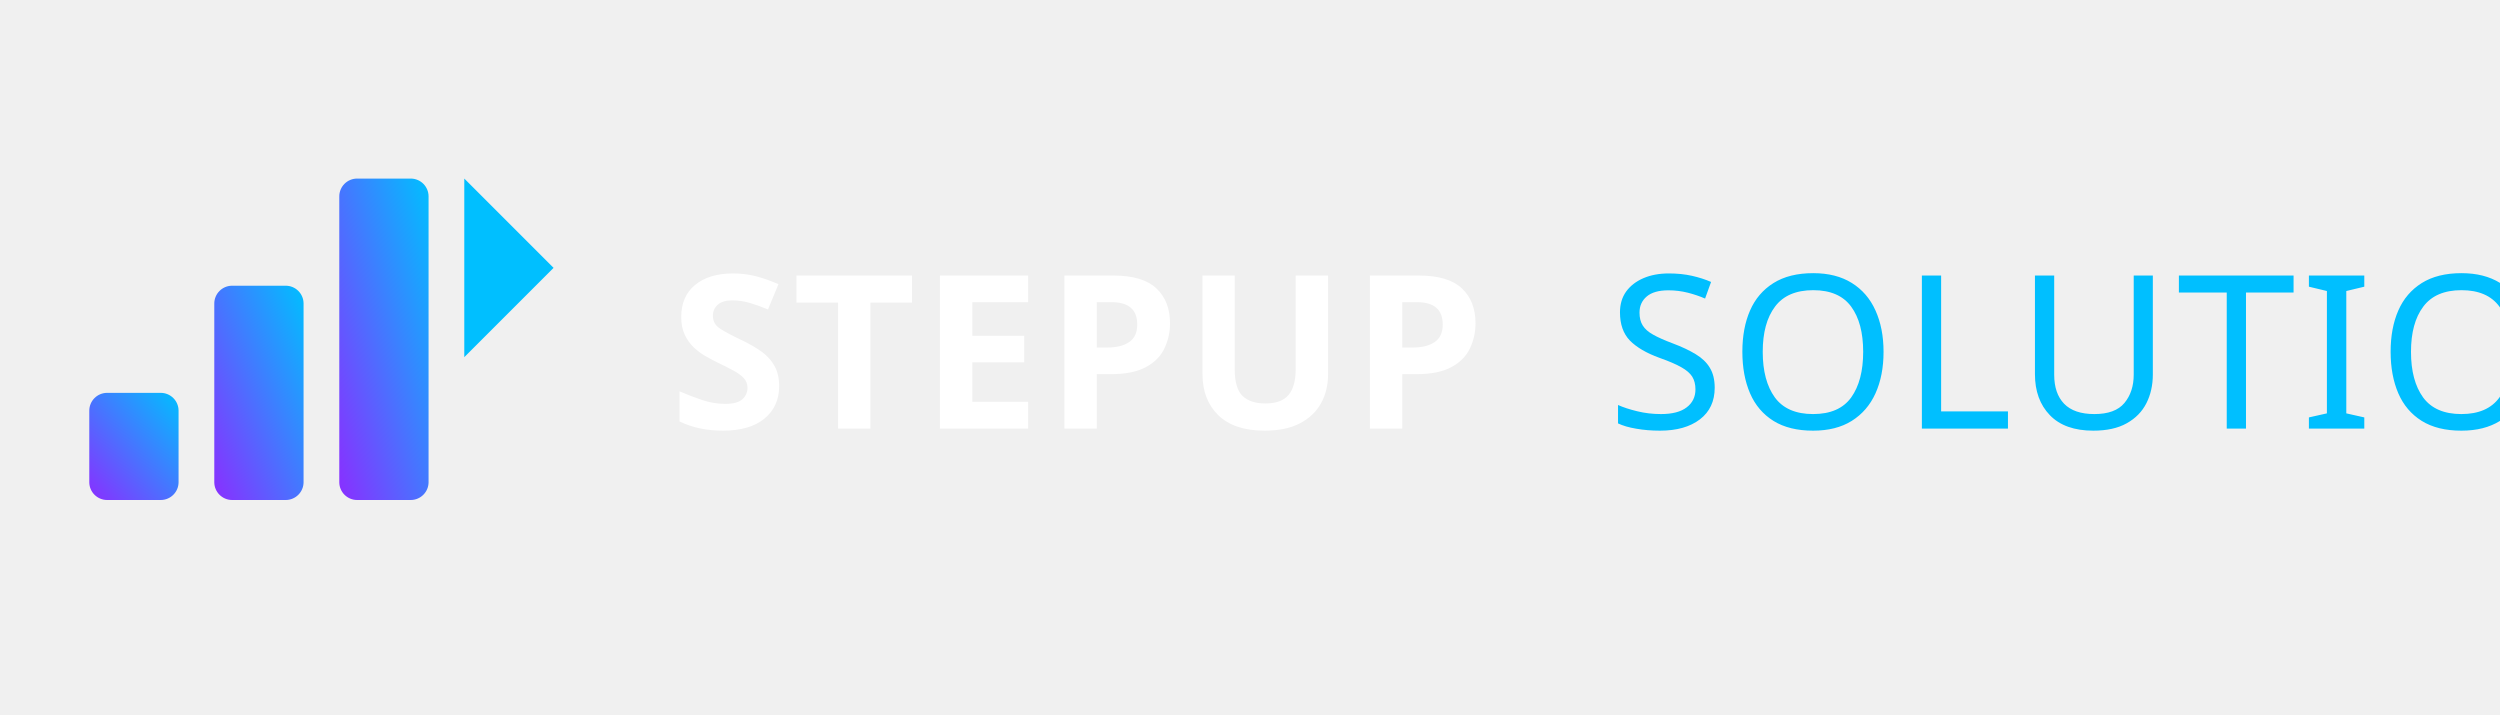
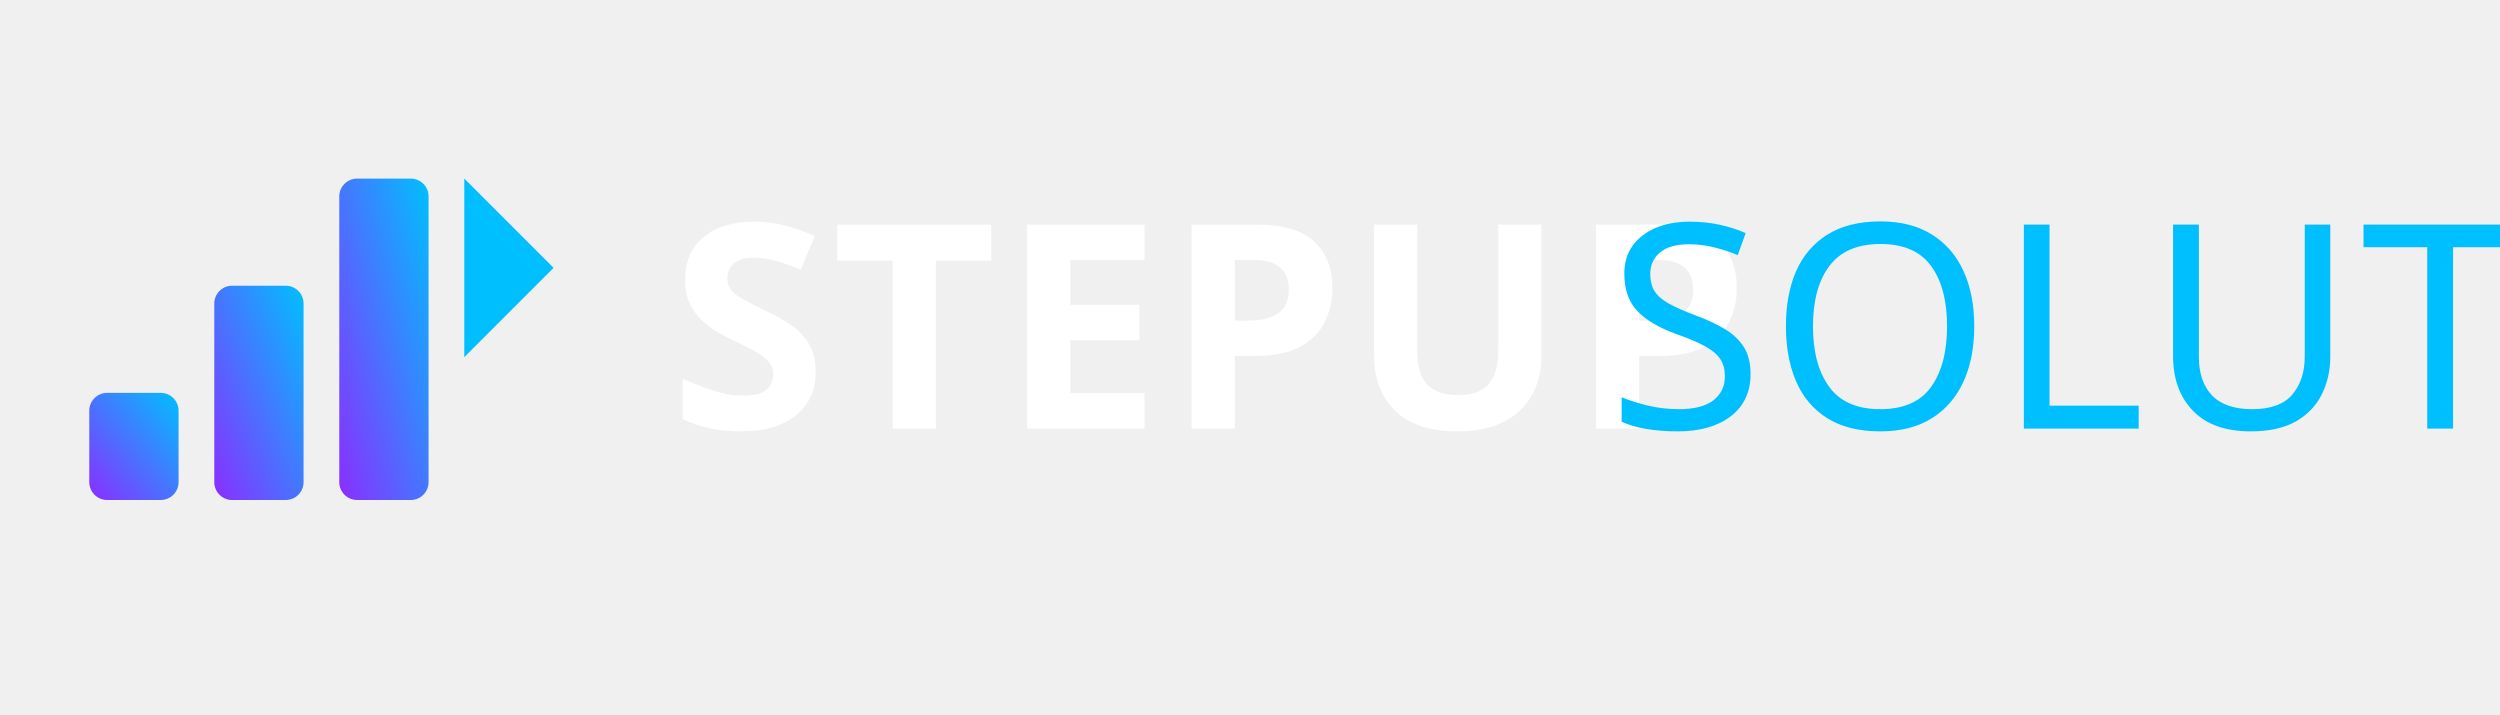
<svg xmlns="http://www.w3.org/2000/svg" viewBox="0 0 280 80" width="280" height="80">
  <defs>
    <linearGradient id="gradSt" x1="0%" y1="100%" x2="100%" y2="0%">
      <stop offset="0%" stop-color="#8A2EFF" />
      <stop offset="100%" stop-color="#00BFFF" />
    </linearGradient>
  </defs>
  <g transform="translate(10, 20)">
    <rect x="0" y="24" width="10" height="12" rx="2" fill="url(#gradSt)" />
    <rect x="14" y="12" width="10" height="24" rx="2" fill="url(#gradSt)" />
    <rect x="28" y="0" width="10" height="36" rx="2" fill="url(#gradSt)" />
    <path d="M 42 0 L 52 10 L 42 20 Z" fill="#00BFFF" />
  </g>
-   <text x="75" y="48" font-family="'Montserrat', sans-serif" font-size="24" font-weight="800" fill="#FFFFFF" letter-spacing="0.5">STEPUP</text>
-   <text x="180" y="48" font-family="'Montserrat', sans-serif" font-size="24" font-weight="400" fill="#00BFFF" letter-spacing="0.5">SOLUTIONS</text>
+   <text x="75" y="48" font-family="'Montserrat', sans-serif" font-size="32" font-weight="800" fill="#FFFFFF" letter-spacing="0.5">STEPUP</text>
+   <text x="180" y="48" font-family="'Montserrat', sans-serif" font-size="32" font-weight="400" fill="#00BFFF" letter-spacing="0.5">SOLUTIONS</text>
</svg>
